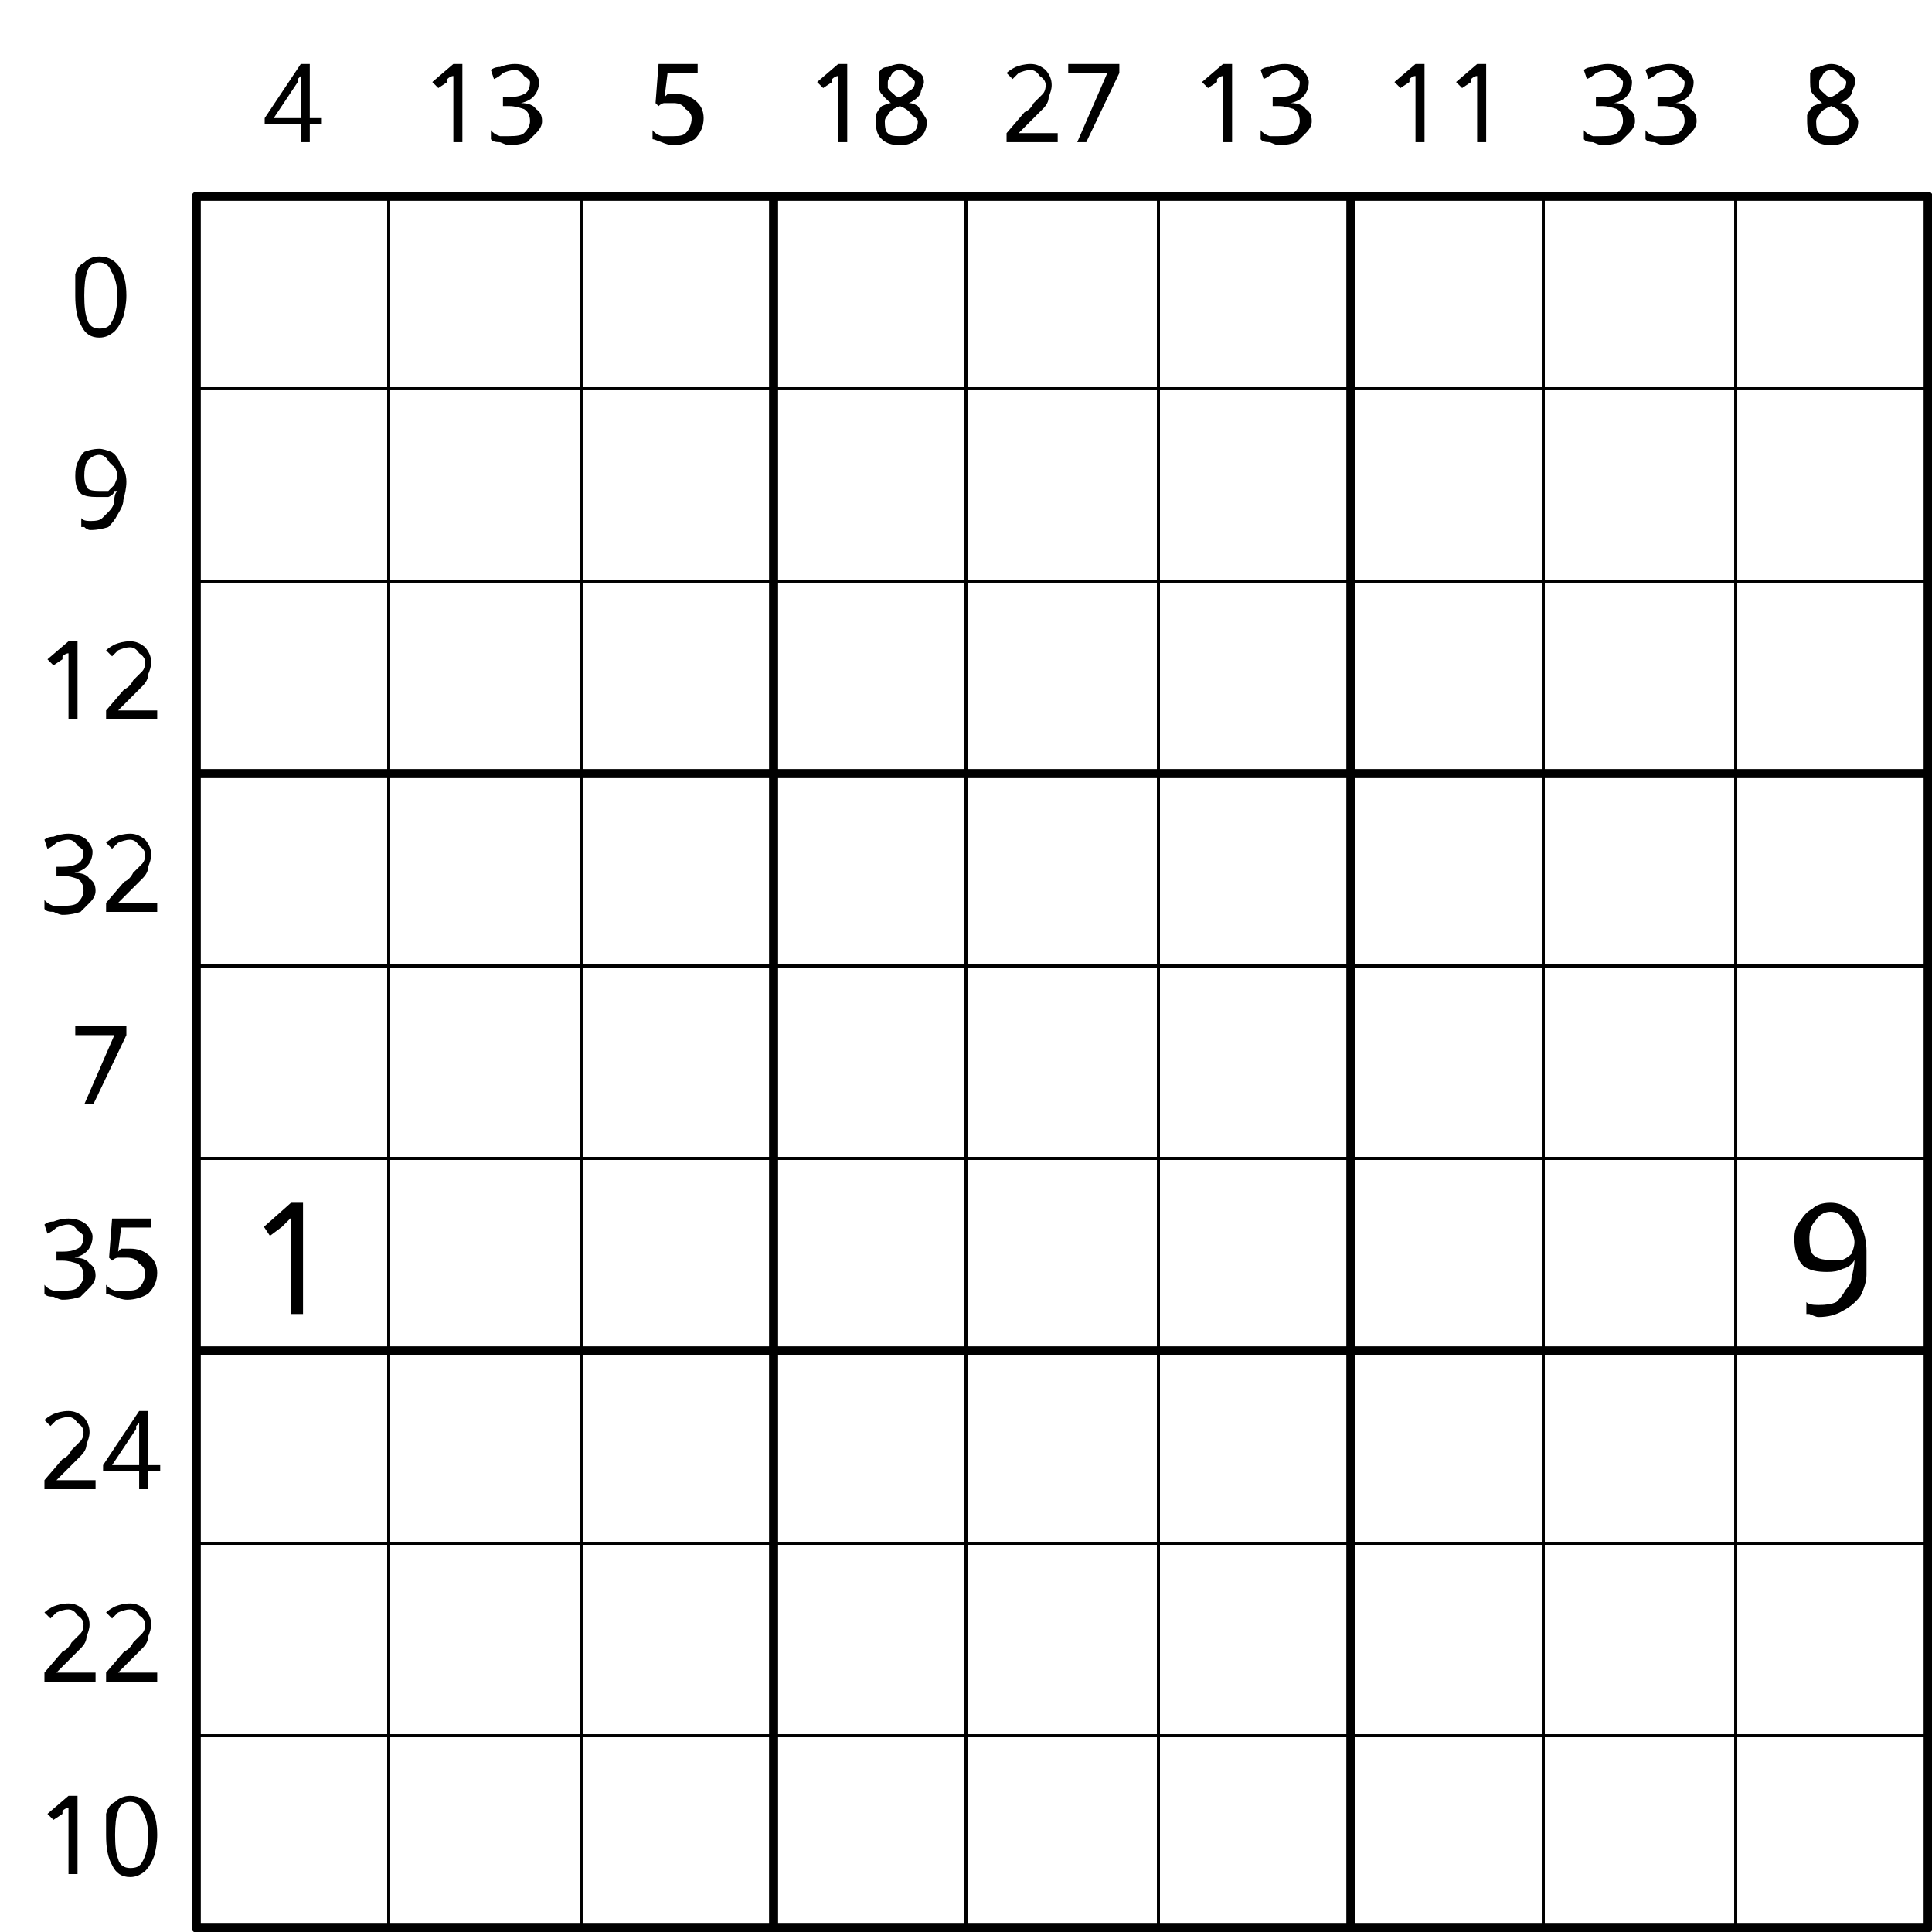
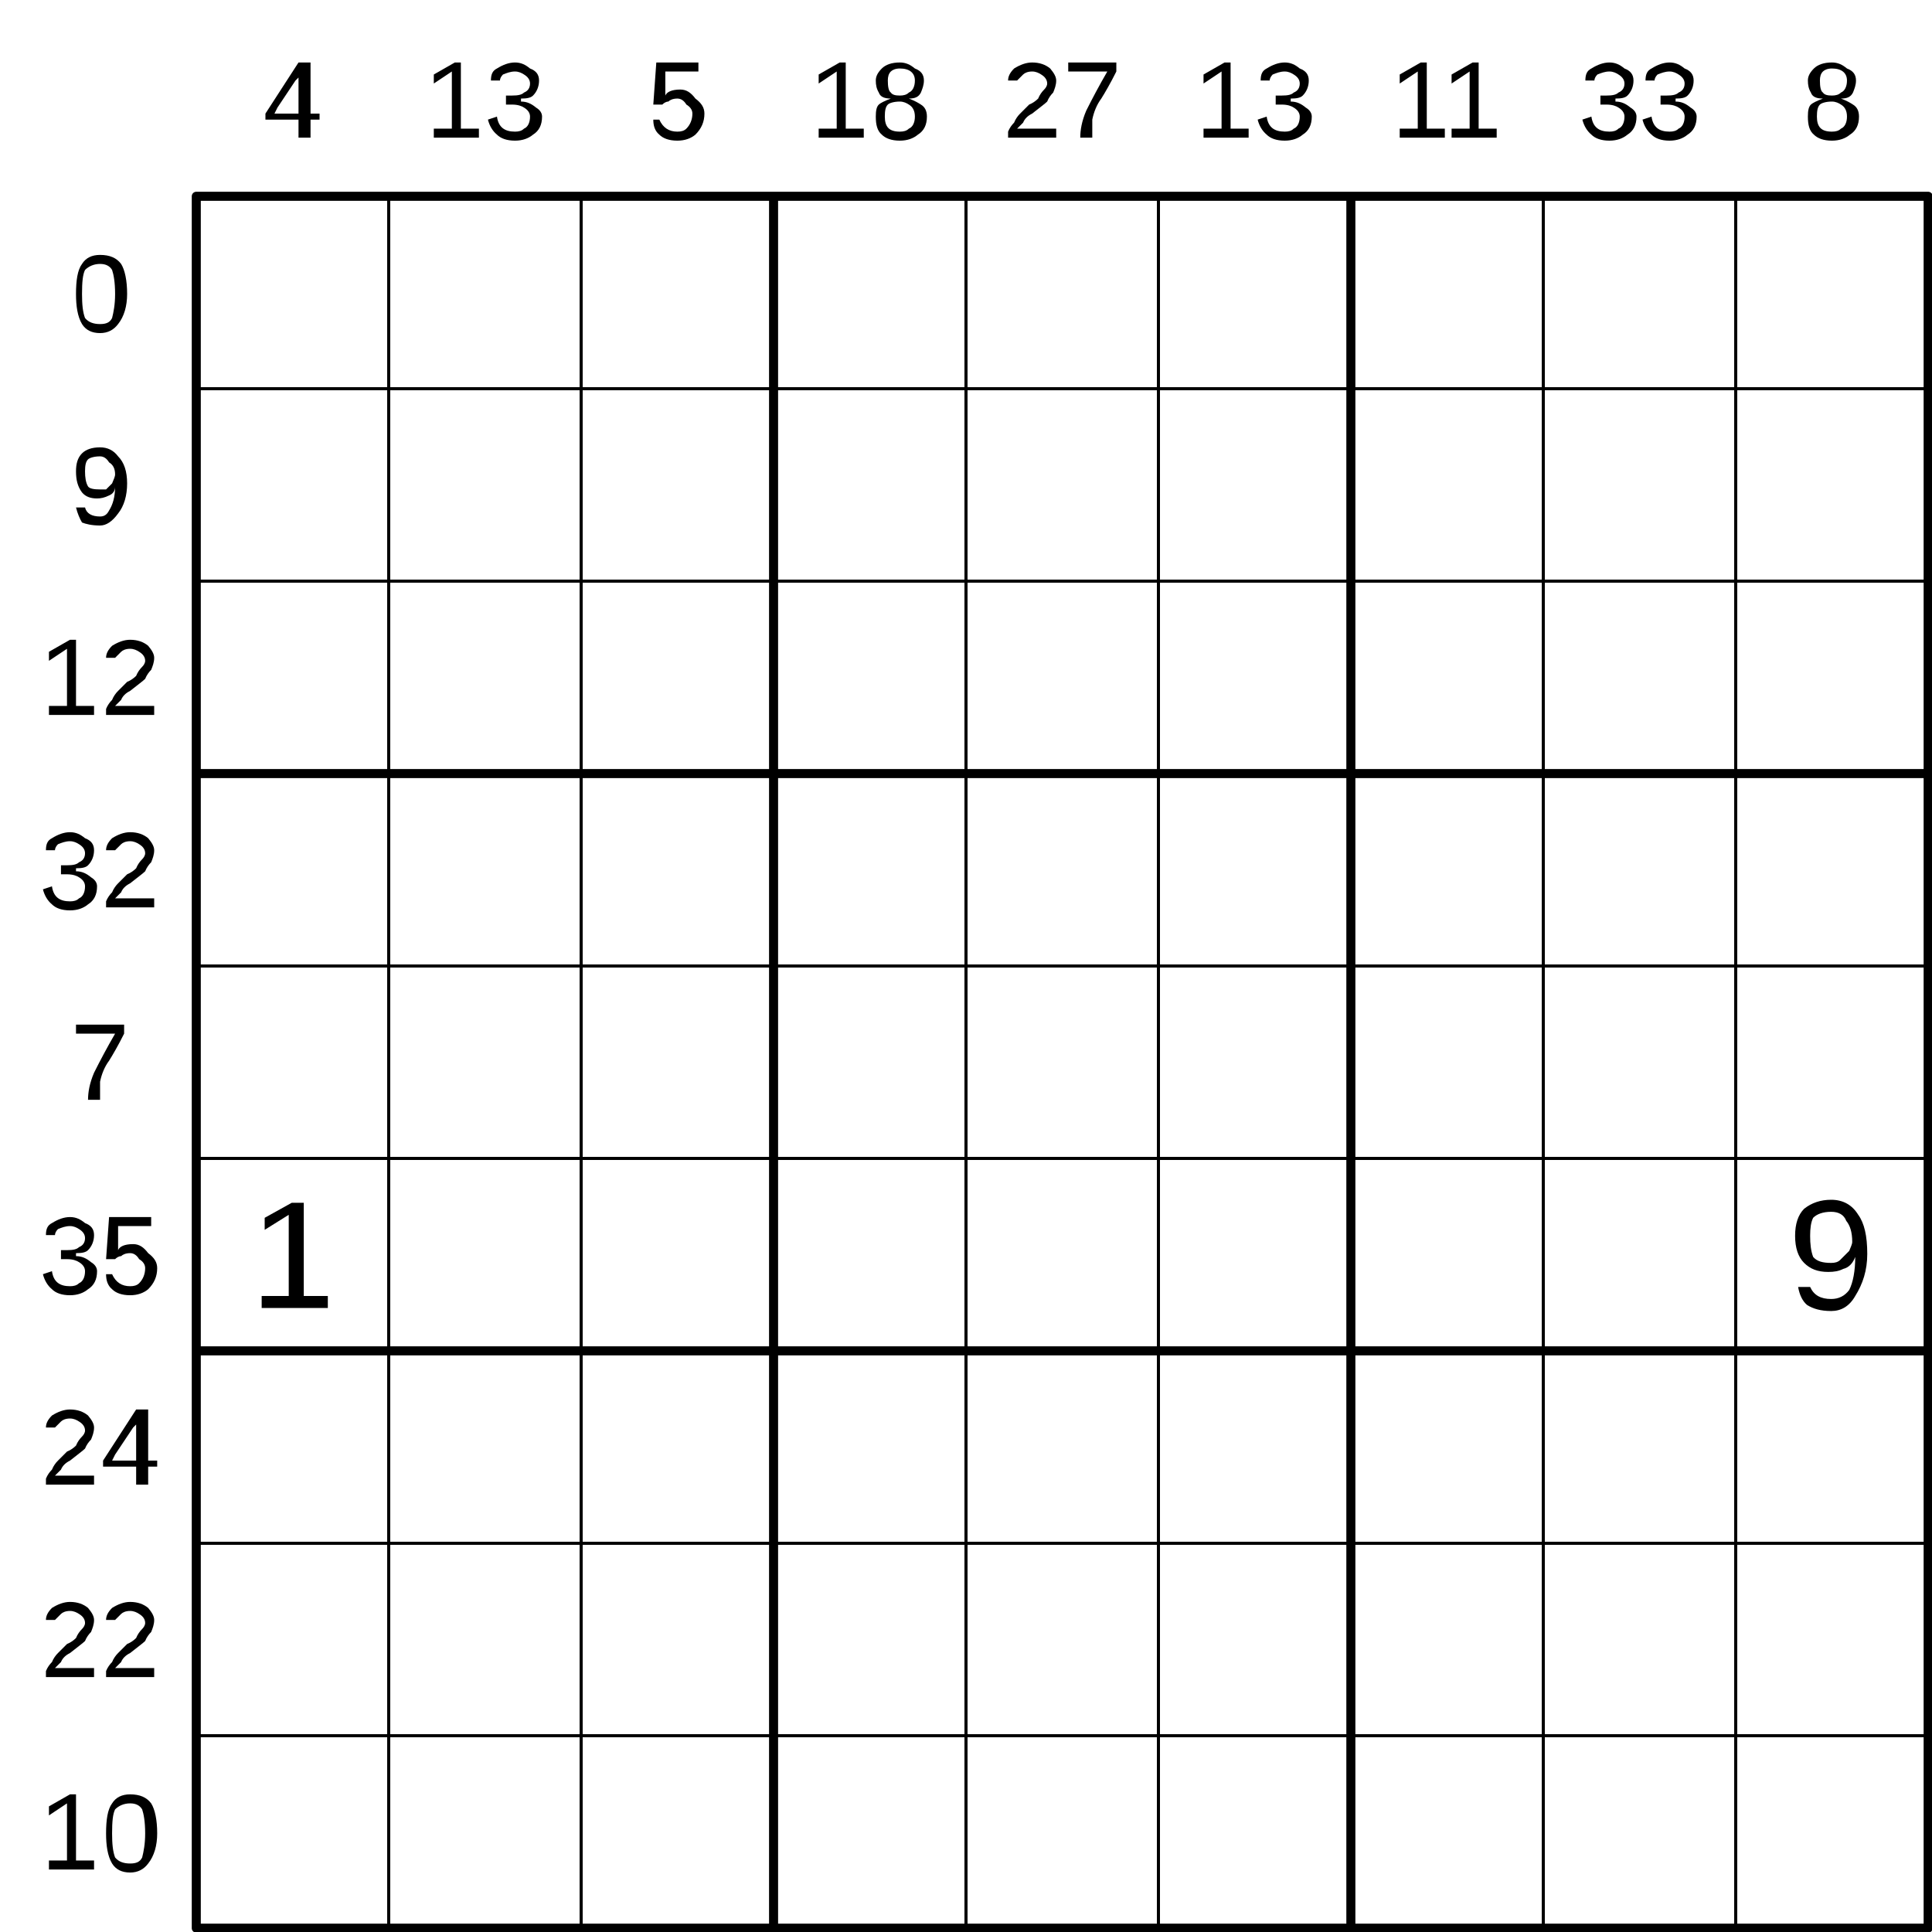
<svg xmlns="http://www.w3.org/2000/svg" viewBox="-1.02 -1.02 10.04 10.04" width="832px" height="832px">
  <path fill="#fff" d="M-1.02 -1.02h10.04v10.04H-1.02Z" />
  <path d="M1 0V9M2 0V9M4 0V9M5 0V9M7 0V9M8 0V9M0 1H9M0 2H9M0 4H9M0 5H9M0 7H9M0 8H9Z" stroke="#000" stroke-width=".016" fill="none" />
  <path d="M0 0H9V9H0ZM3 0V9M6 0V9M0 3H9M0 6H9" stroke="#000" stroke-width=".047" stroke-linejoin="round" fill="none" />
-   <g text-anchor="middle" dominant-baseline="central" font-family="sans-serif">
+   <g text-anchor="middle" dominant-baseline="central" font-family="Arial, Helvetica, sans-serif">
    <g font-size=".562">
      <text x="-.5" y=".5">0</text>
      <text x="-.5" y="1.5">9</text>
      <text x="-.5" y="2.5">12</text>
      <text x="-.5" y="3.5">32</text>
      <text x="-.5" y="4.5">7</text>
      <text x="-.5" y="5.5">35</text>
      <text x="-.5" y="6.5">24</text>
      <text x="-.5" y="7.5">22</text>
      <text x="-.5" y="8.5">10</text>
      <text x=".5" y="-.5">4</text>
      <text x="1.5" y="-.5">13</text>
      <text x="2.5" y="-.5">5</text>
      <text x="3.5" y="-.5">18</text>
      <text x="4.5" y="-.5">27</text>
      <text x="5.5" y="-.5">13</text>
      <text x="6.5" y="-.5">11</text>
      <text x="7.5" y="-.5">33</text>
      <text x="8.5" y="-.5">8</text>
    </g>
    <g font-size=".8">
      <text x=".5" y="5.5">1</text>
      <text x="8.5" y="5.5">9</text>
    </g>
  </g>
</svg>
